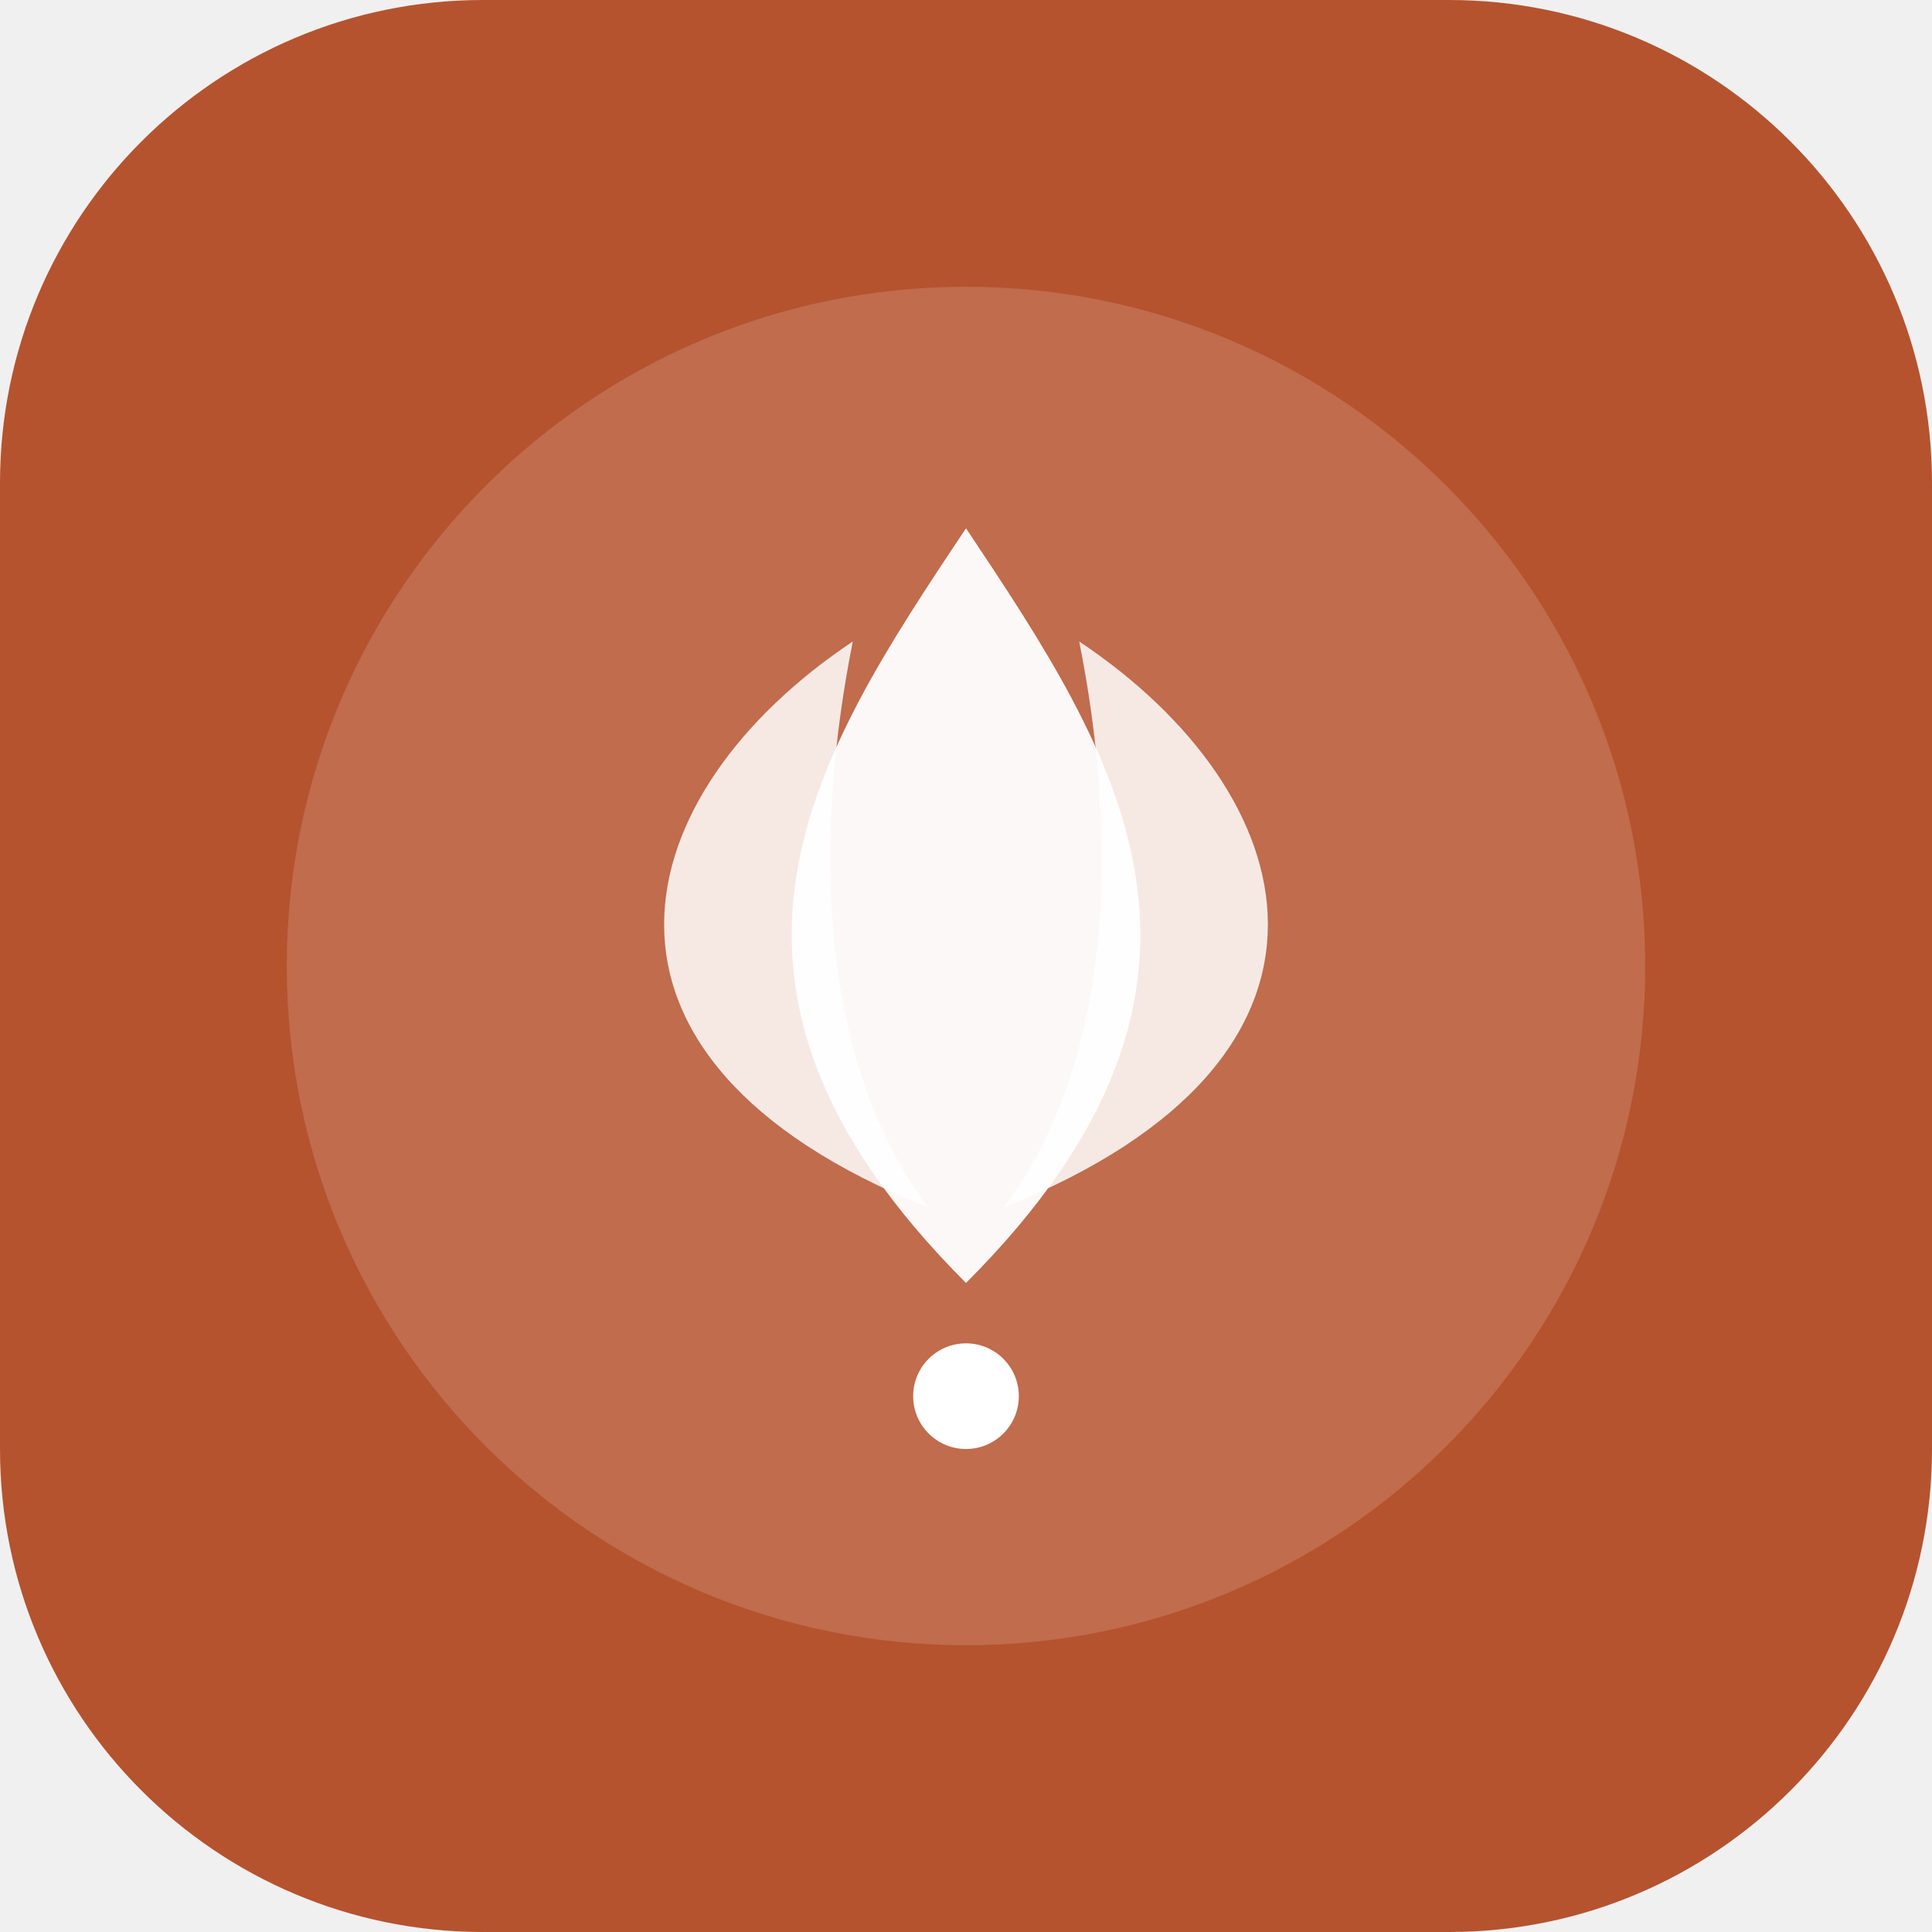
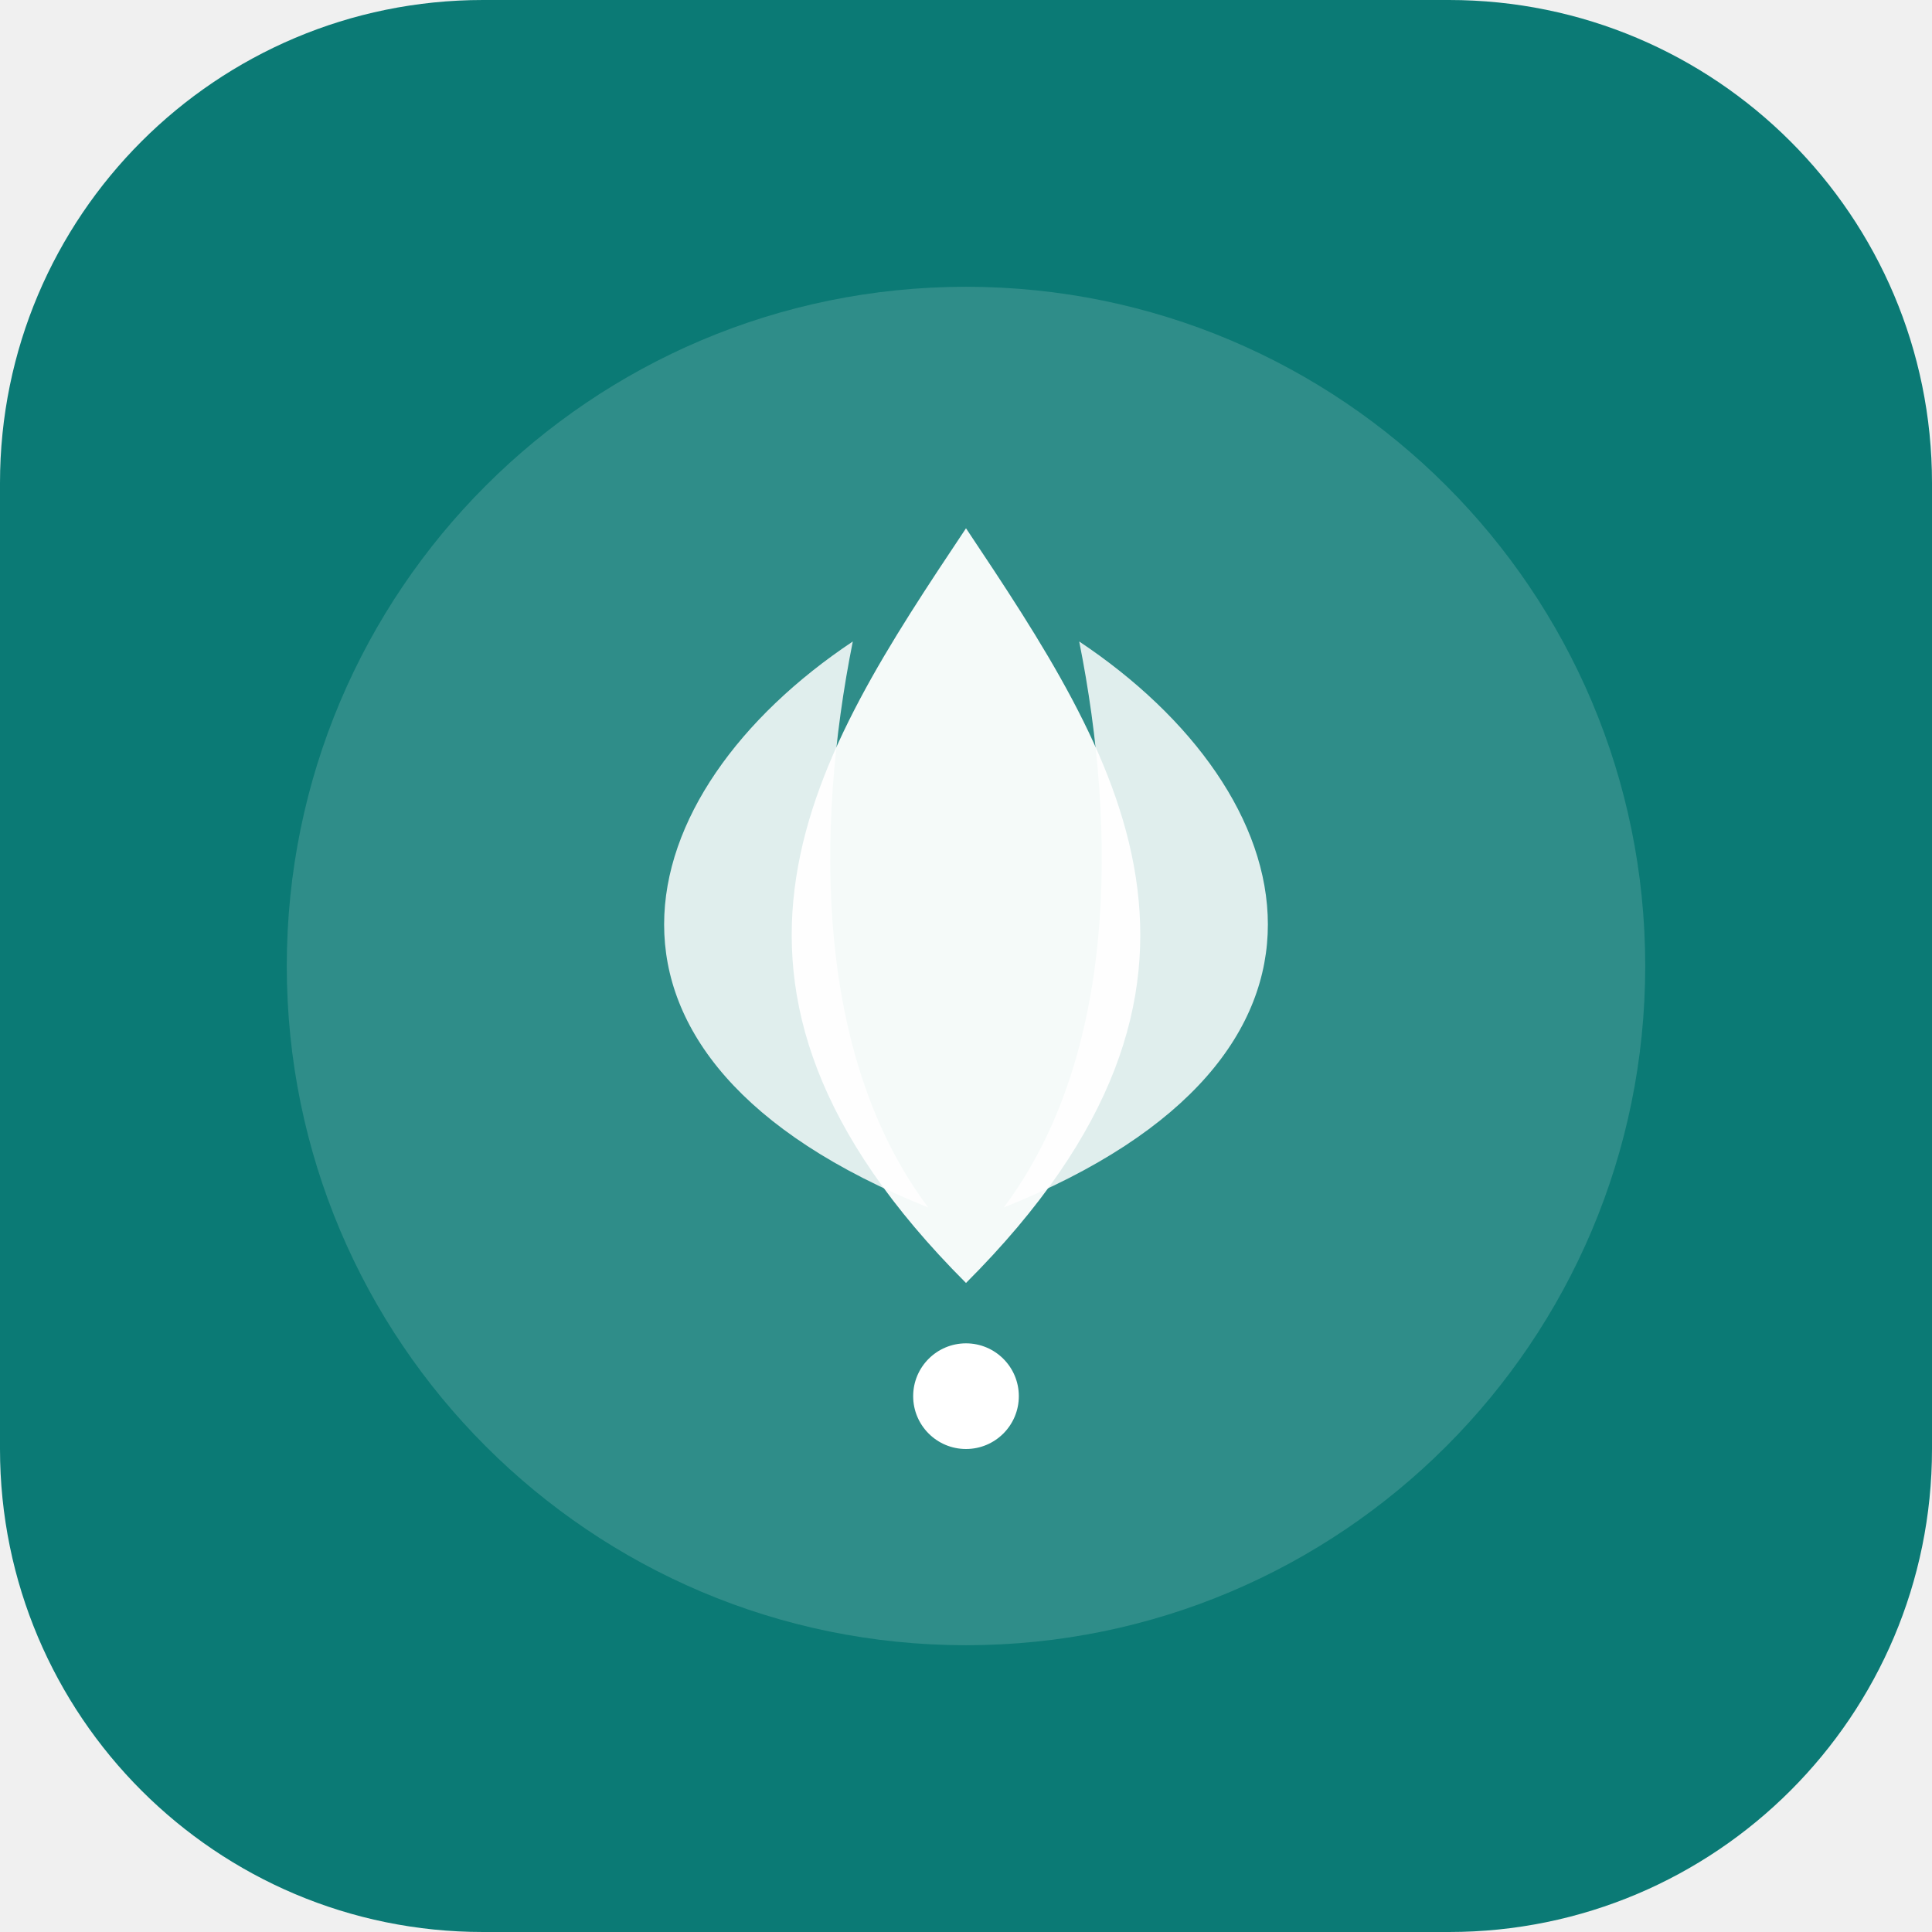
<svg xmlns="http://www.w3.org/2000/svg" viewBox="0 0 512 512" width="512" height="512">
-   <rect width="512" height="512" rx="128" fill="#b5532f" />
-   <circle cx="256" cy="256" r="180" fill="#fdfaf7" opacity="0.15" />
+   <rect width="512" height="512" rx="128" fill="#0B7A75" />
+   <circle cx="256" cy="256" r="180" fill="#FFF8FA" opacity="0.15" />
  <g fill="#ffffff" transform="translate(256,260)">
    <path d="M0 -120 C40 -60, 80 0, 0 80 C-80 0, -40 -60, 0 -120 Z" opacity="0.95" />
    <path d="M-30 -90 C-90 -50, -110 20, -10 60 C-40 20, -40 -40, -30 -90 Z" opacity="0.85" />
    <path d="M30 -90 C90 -50, 110 20, 10 60 C40 20, 40 -40, 30 -90 Z" opacity="0.85" />
    <circle cx="0" cy="110" r="14" fill="#ffffff" />
  </g>
</svg>
